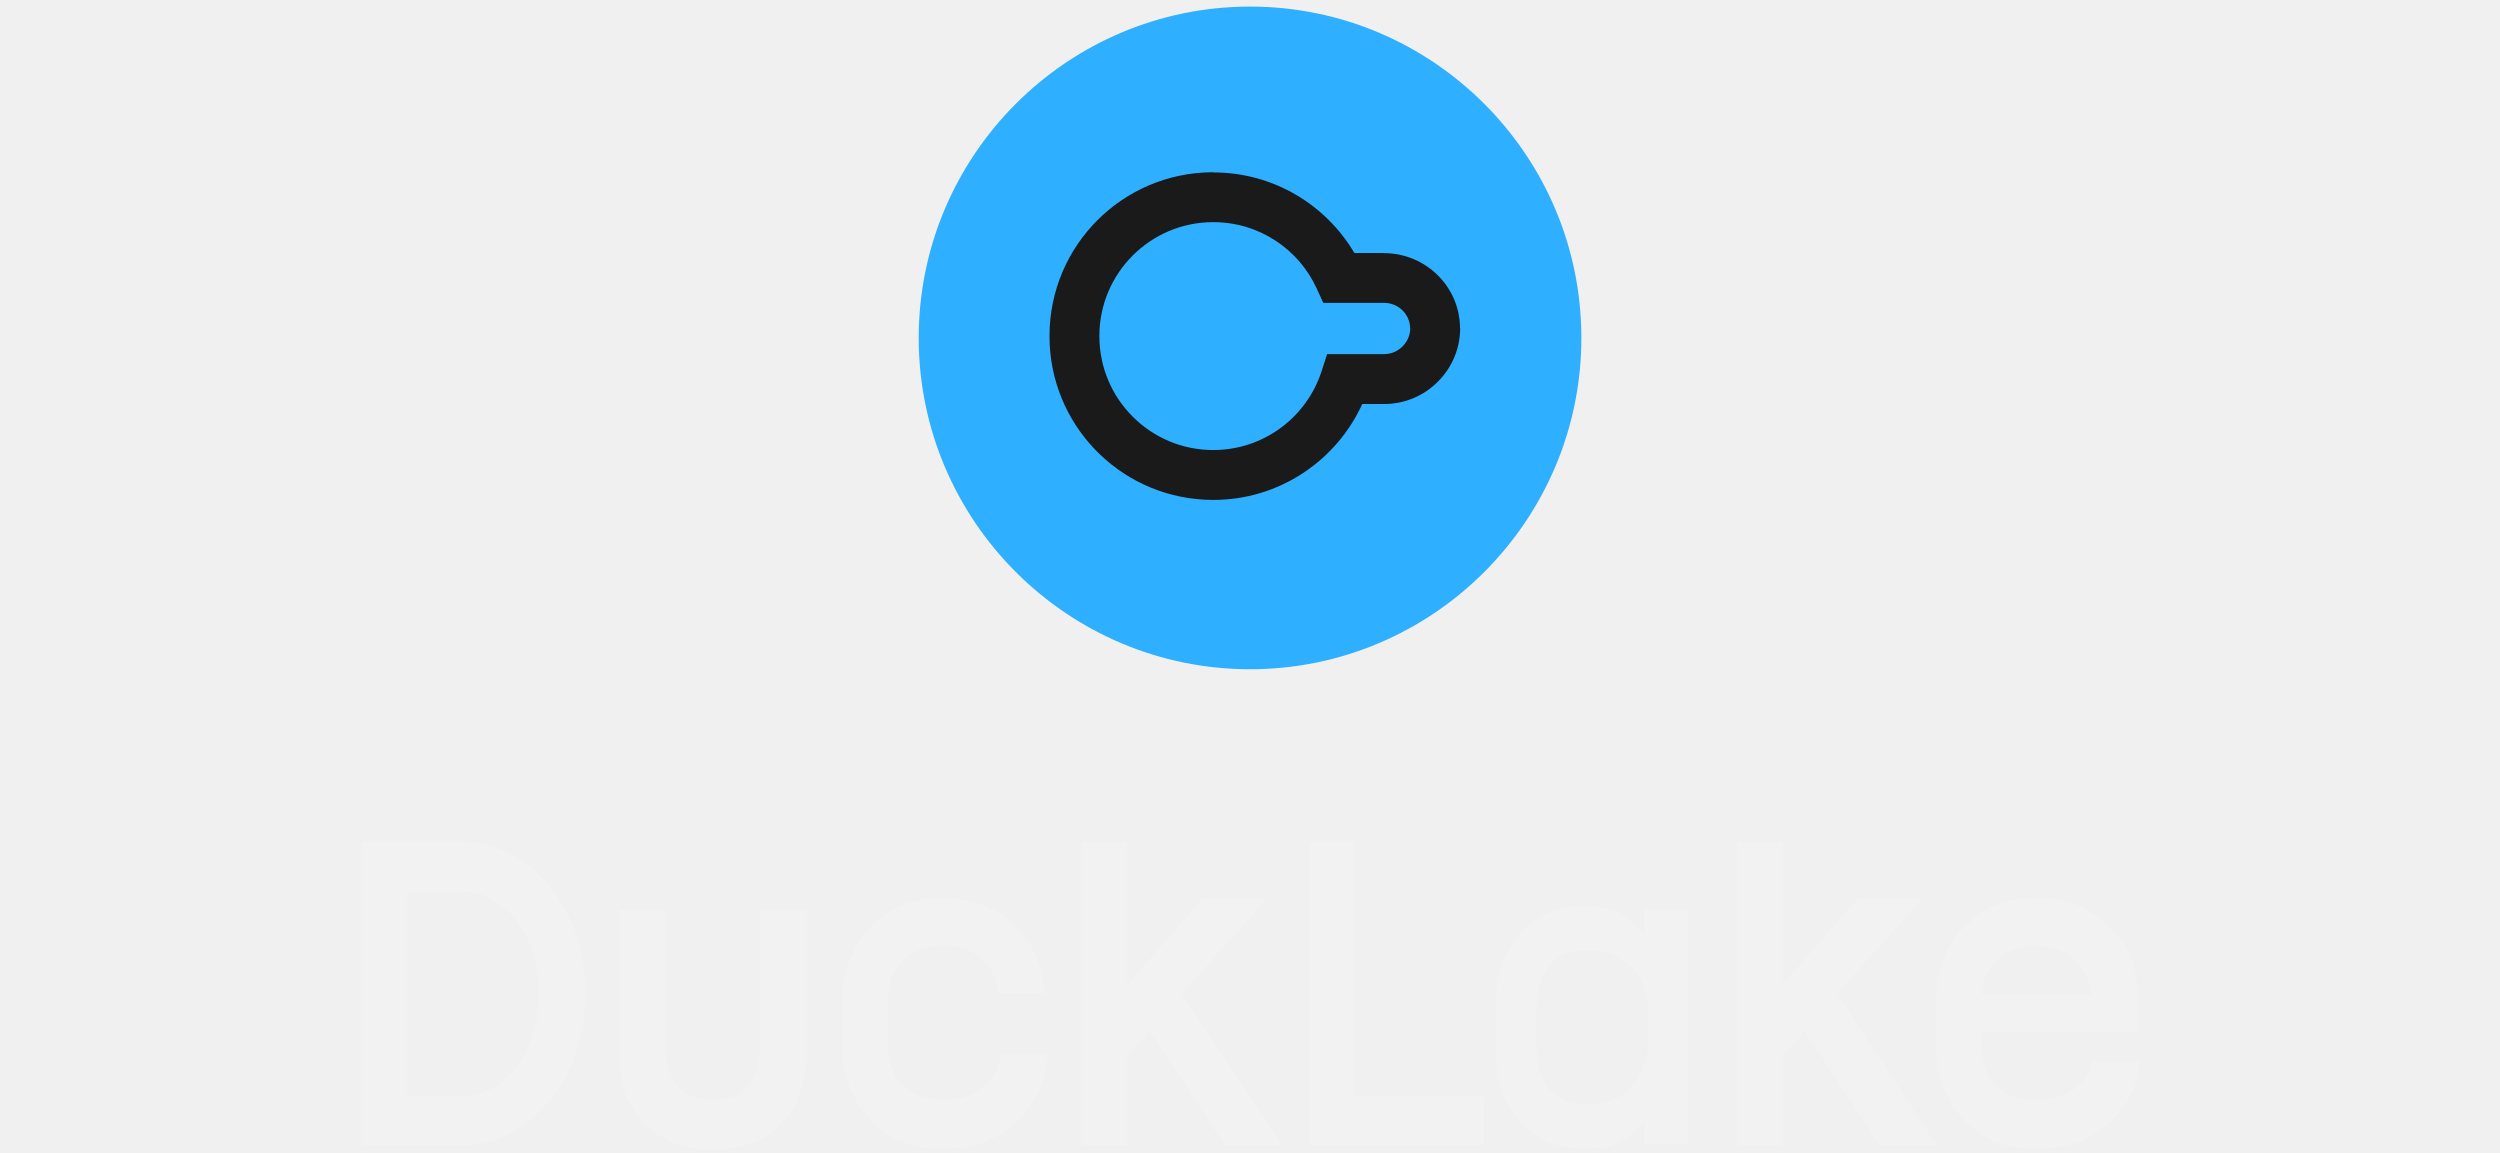
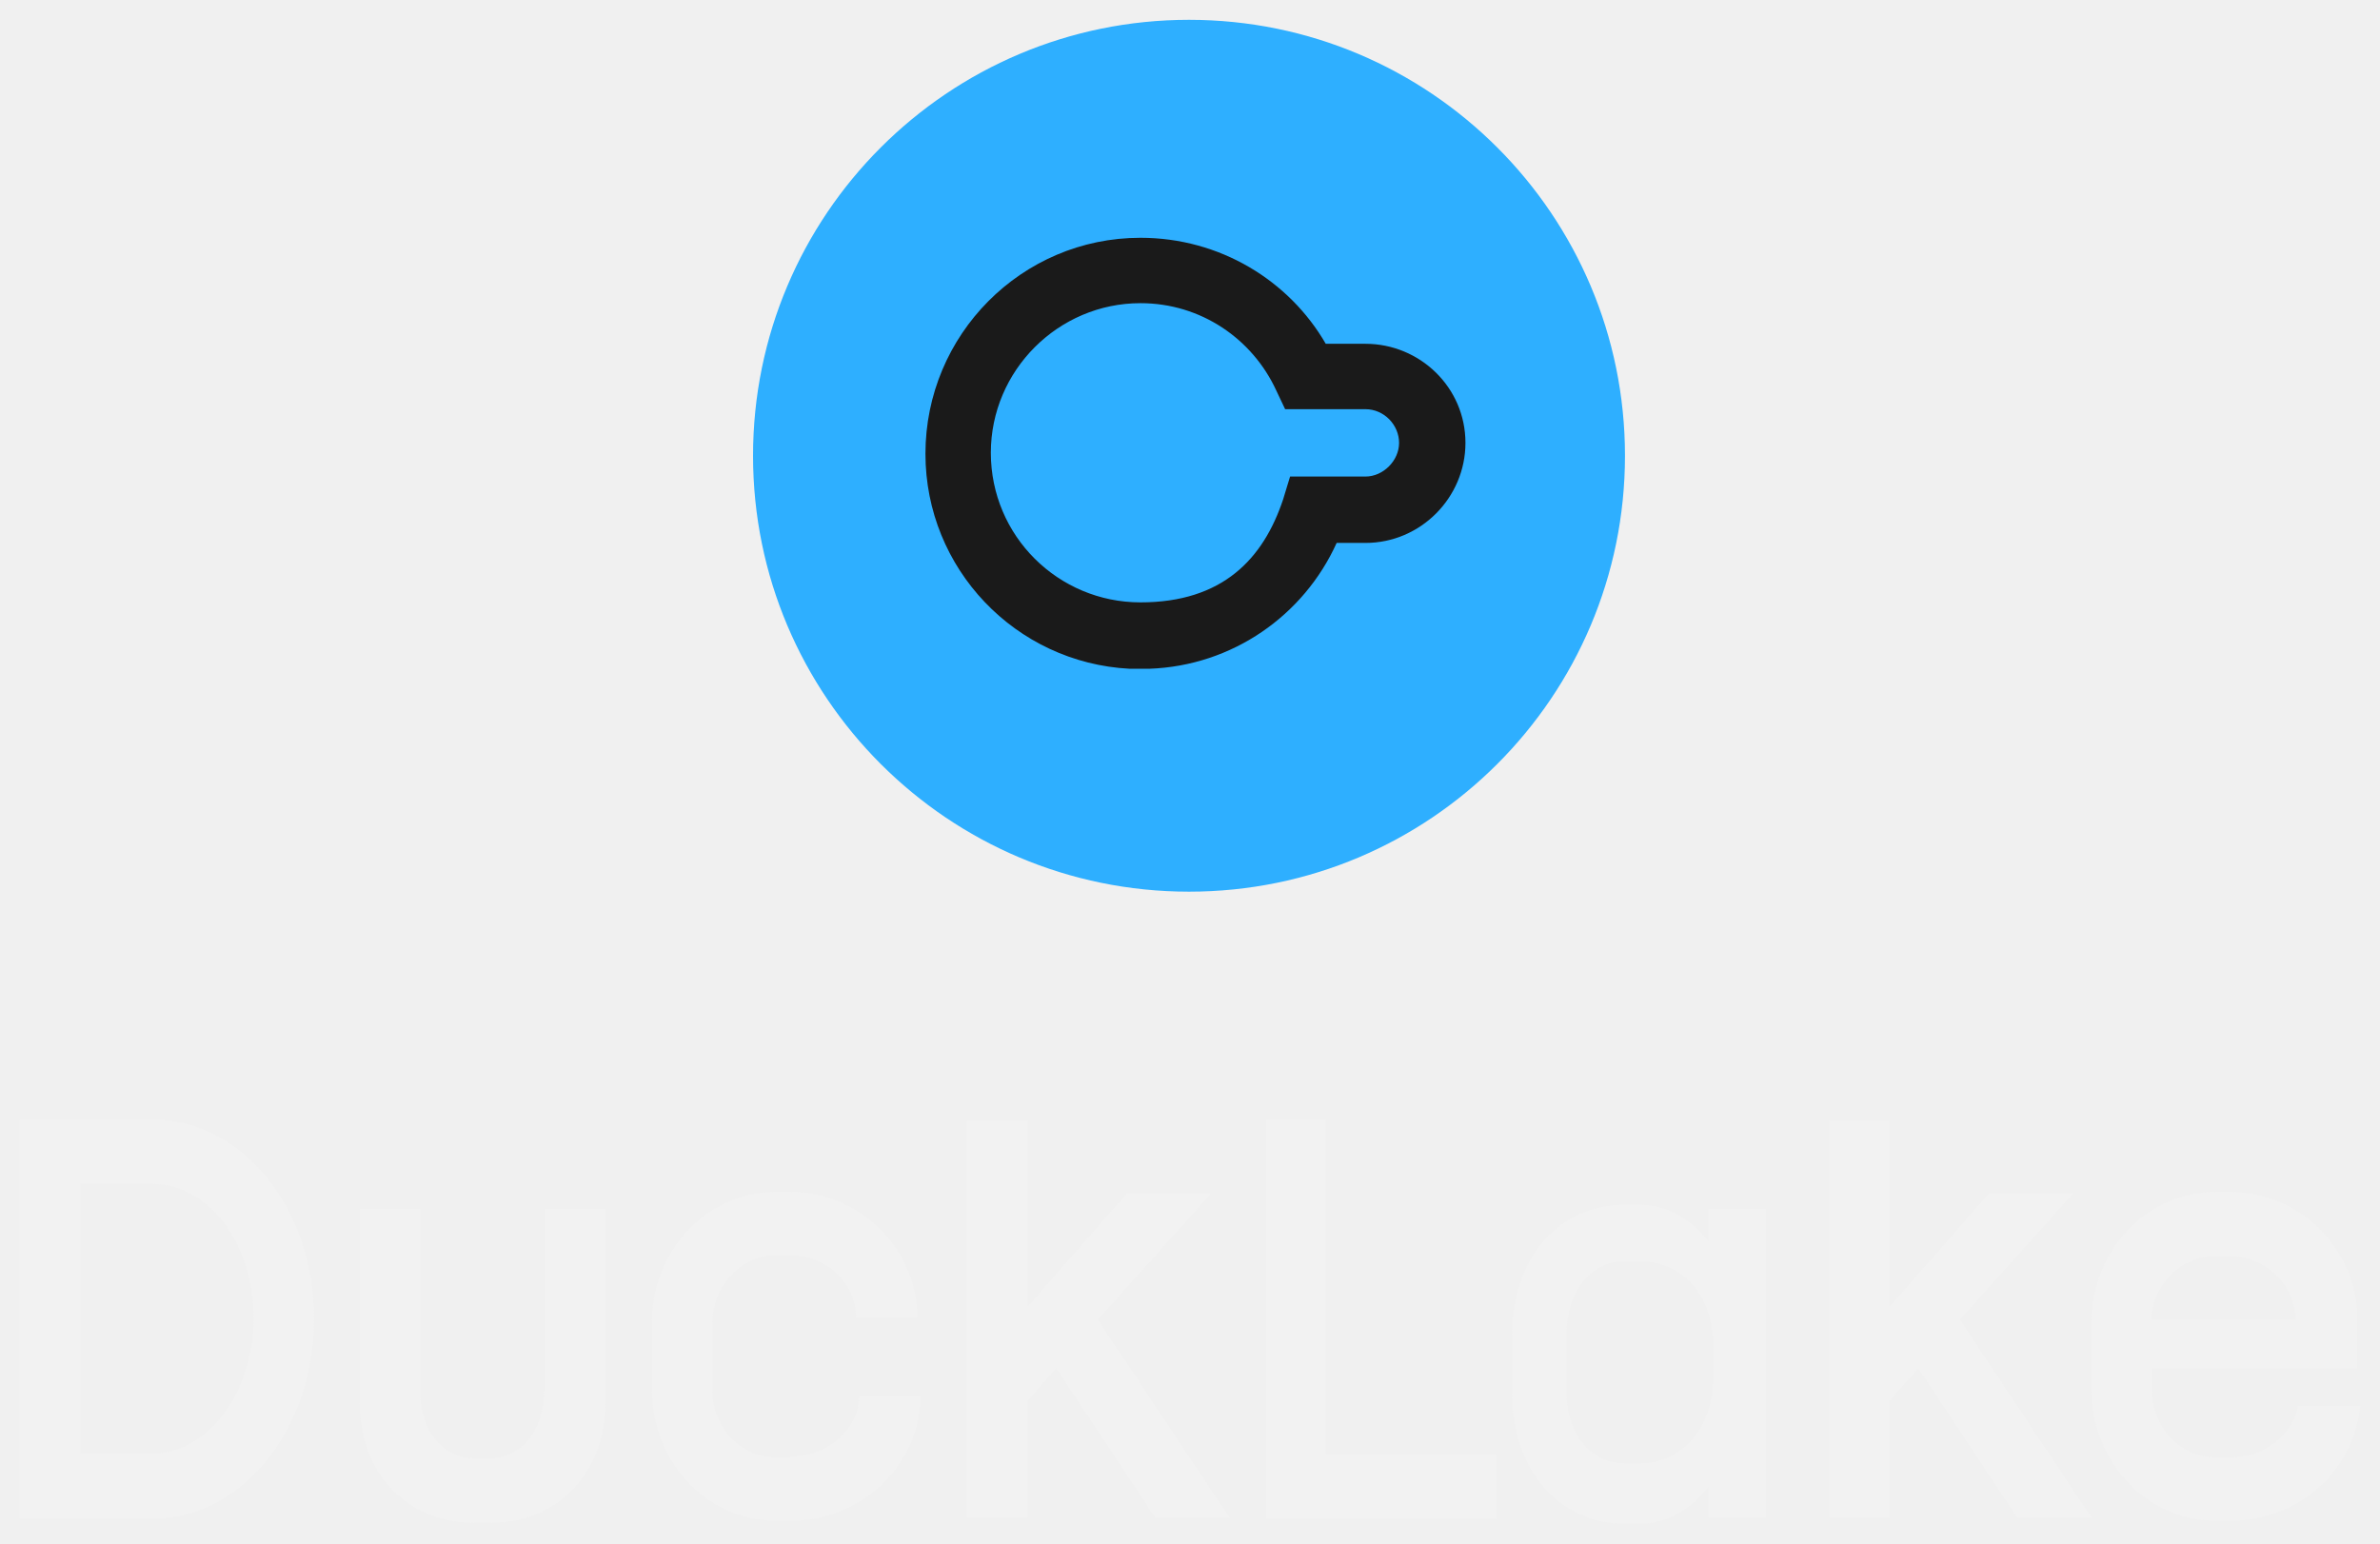
- <svg xmlns="http://www.w3.org/2000/svg" width="332" height="153" viewBox="0 0 332 153" fill="none">
-   <g clip-path="url(#clip0_6466_244)">
-     <path d="M166.005 0.875C141.745 0.875 122.005 20.616 122.005 44.875C122.005 69.135 141.745 88.875 166.005 88.875C190.264 88.875 210.005 69.135 210.005 44.875C210.005 20.616 190.264 0.875 166.005 0.875Z" fill="#2EAFFF" />
-     <path fill-rule="evenodd" clip-rule="evenodd" d="M161.117 22.898C169.118 22.898 176.078 27.19 179.861 33.597H183.814V33.62C189.272 33.62 193.875 38.009 193.887 43.58H193.909C193.909 49.114 189.371 53.652 183.837 53.652H180.91C177.596 60.905 170.428 66.028 162.02 66.371L161.117 66.389L159.998 66.36C148.501 65.778 139.374 56.287 139.373 44.645V44.62C139.374 32.602 149.099 22.876 161.117 22.875V22.898ZM161.117 29.499C152.781 29.5 145.998 36.261 145.997 44.62V44.645C145.998 52.981 152.758 59.765 161.117 59.765C167.833 59.765 173.53 55.389 175.498 49.321L176.24 47.028H183.837C185.681 47.028 187.272 45.467 187.285 43.602H187.263C187.263 41.773 185.736 40.222 183.814 40.221H175.731L174.852 38.299C172.466 33.088 167.208 29.499 161.117 29.499Z" fill="#1A1A1A" />
-     <path d="M61.417 111.844H48.005V152.106H61.417C70.41 152.106 77.74 143.112 77.74 131.91C77.74 120.707 70.41 111.844 61.417 111.844ZM61.417 145.608H54.087V118.368H61.417C67.109 118.368 71.632 124.502 71.632 131.91C71.632 139.317 67.109 145.634 61.417 145.634L61.417 145.608Z" fill="#F2F2F2" />
-     <path d="M125.852 146.024H124.37C120.835 146.024 117.924 143.035 117.924 139.37V132.43C117.924 128.687 120.861 125.672 124.37 125.672H125.852C129.491 125.672 132.48 128.479 132.48 131.962H138.666C138.666 125.022 132.87 119.304 125.878 119.304H124.396C117.508 119.304 111.92 125.204 111.92 132.43V139.37C111.92 146.674 117.482 152.548 124.396 152.548H125.878C133.104 152.548 139.004 146.83 139.004 139.942H132.818C132.818 143.269 129.673 145.998 125.878 145.998L125.852 146.024Z" fill="#F2F2F2" />
-     <path d="M100.951 139.265C100.951 143.242 98.637 146.023 95.44 146.023H93.907C90.658 146.023 88.396 143.216 88.396 139.265V120.837H82.262V140.435C82.262 147.505 87.071 152.574 93.803 152.574H95.57C102.302 152.574 107.033 147.505 107.033 140.435V120.837H100.977V139.265H100.951Z" fill="#F2F2F2" />
-     <path d="M168.245 119.355H159.72L149.713 130.74V111.896H143.656V152.028H149.713V140.253L152.65 136.978L162.631 152.028H170.143L156.887 132.014L168.245 119.355Z" fill="#F2F2F2" />
-     <path d="M255.295 119.355H246.718L236.736 130.74V111.896H230.68V152.028H236.736V140.253L239.674 136.978L249.655 152.028H257.166L243.91 132.014L255.295 119.355Z" fill="#F2F2F2" />
-     <path d="M179.839 111.844H173.835V152.106H197.046V145.608H179.839V111.844Z" fill="#F2F2F2" />
-     <path d="M277.908 141.007C277.336 143.84 274.477 146.024 271.072 146.024H269.59C266.055 146.024 263.144 143.061 263.144 139.37V137.108H283.886V131.962C283.886 125.022 278.09 119.304 271.098 119.304H269.616C262.728 119.304 257.14 125.204 257.14 132.43V139.37C257.14 146.674 262.702 152.548 269.616 152.548H271.098C277.96 152.548 283.626 147.401 284.172 140.981H277.934L277.908 141.007ZM271.072 125.672C274.659 125.672 277.596 128.609 277.674 132.04H263.118C263.326 128.479 266.159 125.672 269.564 125.672H271.072Z" fill="#F2F2F2" />
-     <path d="M218.361 124.138C216.541 121.799 214.176 120.395 211.473 120.395H209.939C203.259 120.395 198.581 125.828 198.581 133.573V139.344C198.581 147.037 203.259 152.522 209.939 152.522H211.473C214.176 152.522 216.541 151.17 218.361 148.857V152.002H224.209V120.785H218.361V124.138ZM218.933 137.914C218.933 143.06 215.788 146.595 211.499 146.595H209.965C206.482 146.595 204.065 143.606 204.065 139.37V133.599C204.065 129.285 206.482 126.243 209.965 126.243H211.499C215.814 126.243 218.933 129.752 218.933 134.691V137.914Z" fill="#F2F2F2" />
-   </g>
+ <svg xmlns="http://www.w3.org/2000/svg" id="Ebene_1" version="1.1" viewBox="0 0 240.2 155.8">
  <defs>
-     <clipPath id="clip0_6466_244">
-       <rect width="332" height="152" fill="white" transform="translate(0.00488281 0.875)" />
-     </clipPath>
+     <style>
+       .st0 {
+         fill: #2eafff;
+       }
+ 
+       .st1 {
+         fill: #f2f2f2;
+       }
+ 
+       .st2 {
+         fill: #1a1a1a;
+         fill-rule: evenodd;
+       }
+     </style>
  </defs>
+   <path class="st0" d="M120,2c-24.3,0-44,19.7-44,44s19.7,44,44,44,44-19.7,44-44S144.3,2,120,2Z" />
+   <path class="st2" d="M115.1,24c8,0,15,4.3,18.7,10.7h4c5.5,0,10.1,4.4,10.1,10h0c0,5.5-4.5,10.1-10.1,10.1h-2.9c-3.3,7.3-10.5,12.4-18.9,12.7h-2c-11.5-.6-20.6-10.1-20.6-21.7h0c0-12,9.7-21.8,21.7-21.8h0ZM115.1,30.6c-8.3,0-15.1,6.8-15.1,15.1h0c0,8.4,6.8,15.1,15.1,15.1s12.4-4.4,14.4-10.4l.7-2.3h7.6c1.8,0,3.4-1.6,3.4-3.4h0c0-1.8-1.5-3.4-3.4-3.4h-8.1l-.9-1.9c-2.4-5.2-7.6-8.8-13.7-8.8Z" />
+   <path class="st1" d="M15.4,113H2v40.3h13.4c9,0,16.3-9,16.3-20.2s-7.3-20.1-16.3-20.1ZM15.4,146.7h-7.3v-27.2h7.3c5.7,0,10.2,6.1,10.2,13.5s-4.5,13.7-10.2,13.7h0Z" />
+   <path class="st1" d="M79.8,147.1h-1.5c-3.5,0-6.4-3-6.4-6.7v-6.9c0-3.7,2.9-6.8,6.4-6.8h1.5c3.6,0,6.6,2.8,6.6,6.3h6.2c0-6.9-5.8-12.7-12.8-12.7h-1.5c-6.9,0-12.5,5.9-12.5,13.1v6.9c0,7.3,5.6,13.2,12.5,13.2h1.5c7.2,0,13.1-5.7,13.1-12.6h-6.2c0,3.3-3.1,6.1-6.9,6.1h0Z" />
+   <path class="st1" d="M54.9,140.4c0,4-2.3,6.8-5.5,6.8h-1.5c-3.2,0-5.5-2.8-5.5-6.8v-18.4h-6.1v19.6c0,7.1,4.8,12.1,11.5,12.1h1.8c6.7,0,11.5-5.1,11.5-12.1v-19.6h-6.1v18.4h-.1Z" />
+   <path class="st1" d="M122.2,120.5h-8.5l-10,11.4v-18.8h-6.1v40.1h6.1v-11.8l2.9-3.3,10,15.1h7.5l-13.3-20,11.4-12.7h0Z" />
+   <path class="st1" d="M209.3,120.5h-8.6l-10,11.4v-18.8h-6.1v40.1h6.1v-11.8l2.9-3.3,10,15.1h7.5l-13.3-20,11.4-12.7h.1Z" />
+   <path class="st1" d="M133.8,113h-6v40.3h23.2v-6.5h-17.2v-33.8Z" />
+   <path class="st1" d="M231.9,142.1c-.6,2.8-3.4,5-6.8,5h-1.5c-3.5,0-6.4-3-6.4-6.7v-2.3h20.7v-5.1c0-6.9-5.8-12.7-12.8-12.7h-1.5c-6.9,0-12.5,5.9-12.5,13.1v6.9c0,7.3,5.6,13.2,12.5,13.2h1.5c6.9,0,12.5-5.1,13.1-11.6h-6.3v.2h0ZM225.1,126.8c3.6,0,6.5,2.9,6.6,6.4h-14.6c.2-3.6,3-6.4,6.4-6.4,0,0,1.6,0,1.6,0Z" />
+   <path class="st1" d="M172.4,125.3c-1.8-2.3-4.2-3.7-6.9-3.7h-1.5c-6.7,0-11.4,5.4-11.4,13.2v5.8c0,7.7,4.7,13.2,11.4,13.2h1.5c2.7,0,5.1-1.4,6.9-3.7v3.1h5.8v-31.2h-5.8v3.4h0ZM172.9,139c0,5.1-3.1,8.7-7.4,8.7h-1.5c-3.5,0-5.9-3-5.9-7.2v-5.8c0-4.3,2.4-7.4,5.9-7.4h1.5c4.3,0,7.4,3.5,7.4,8.4v3.2h0Z" />
</svg>
